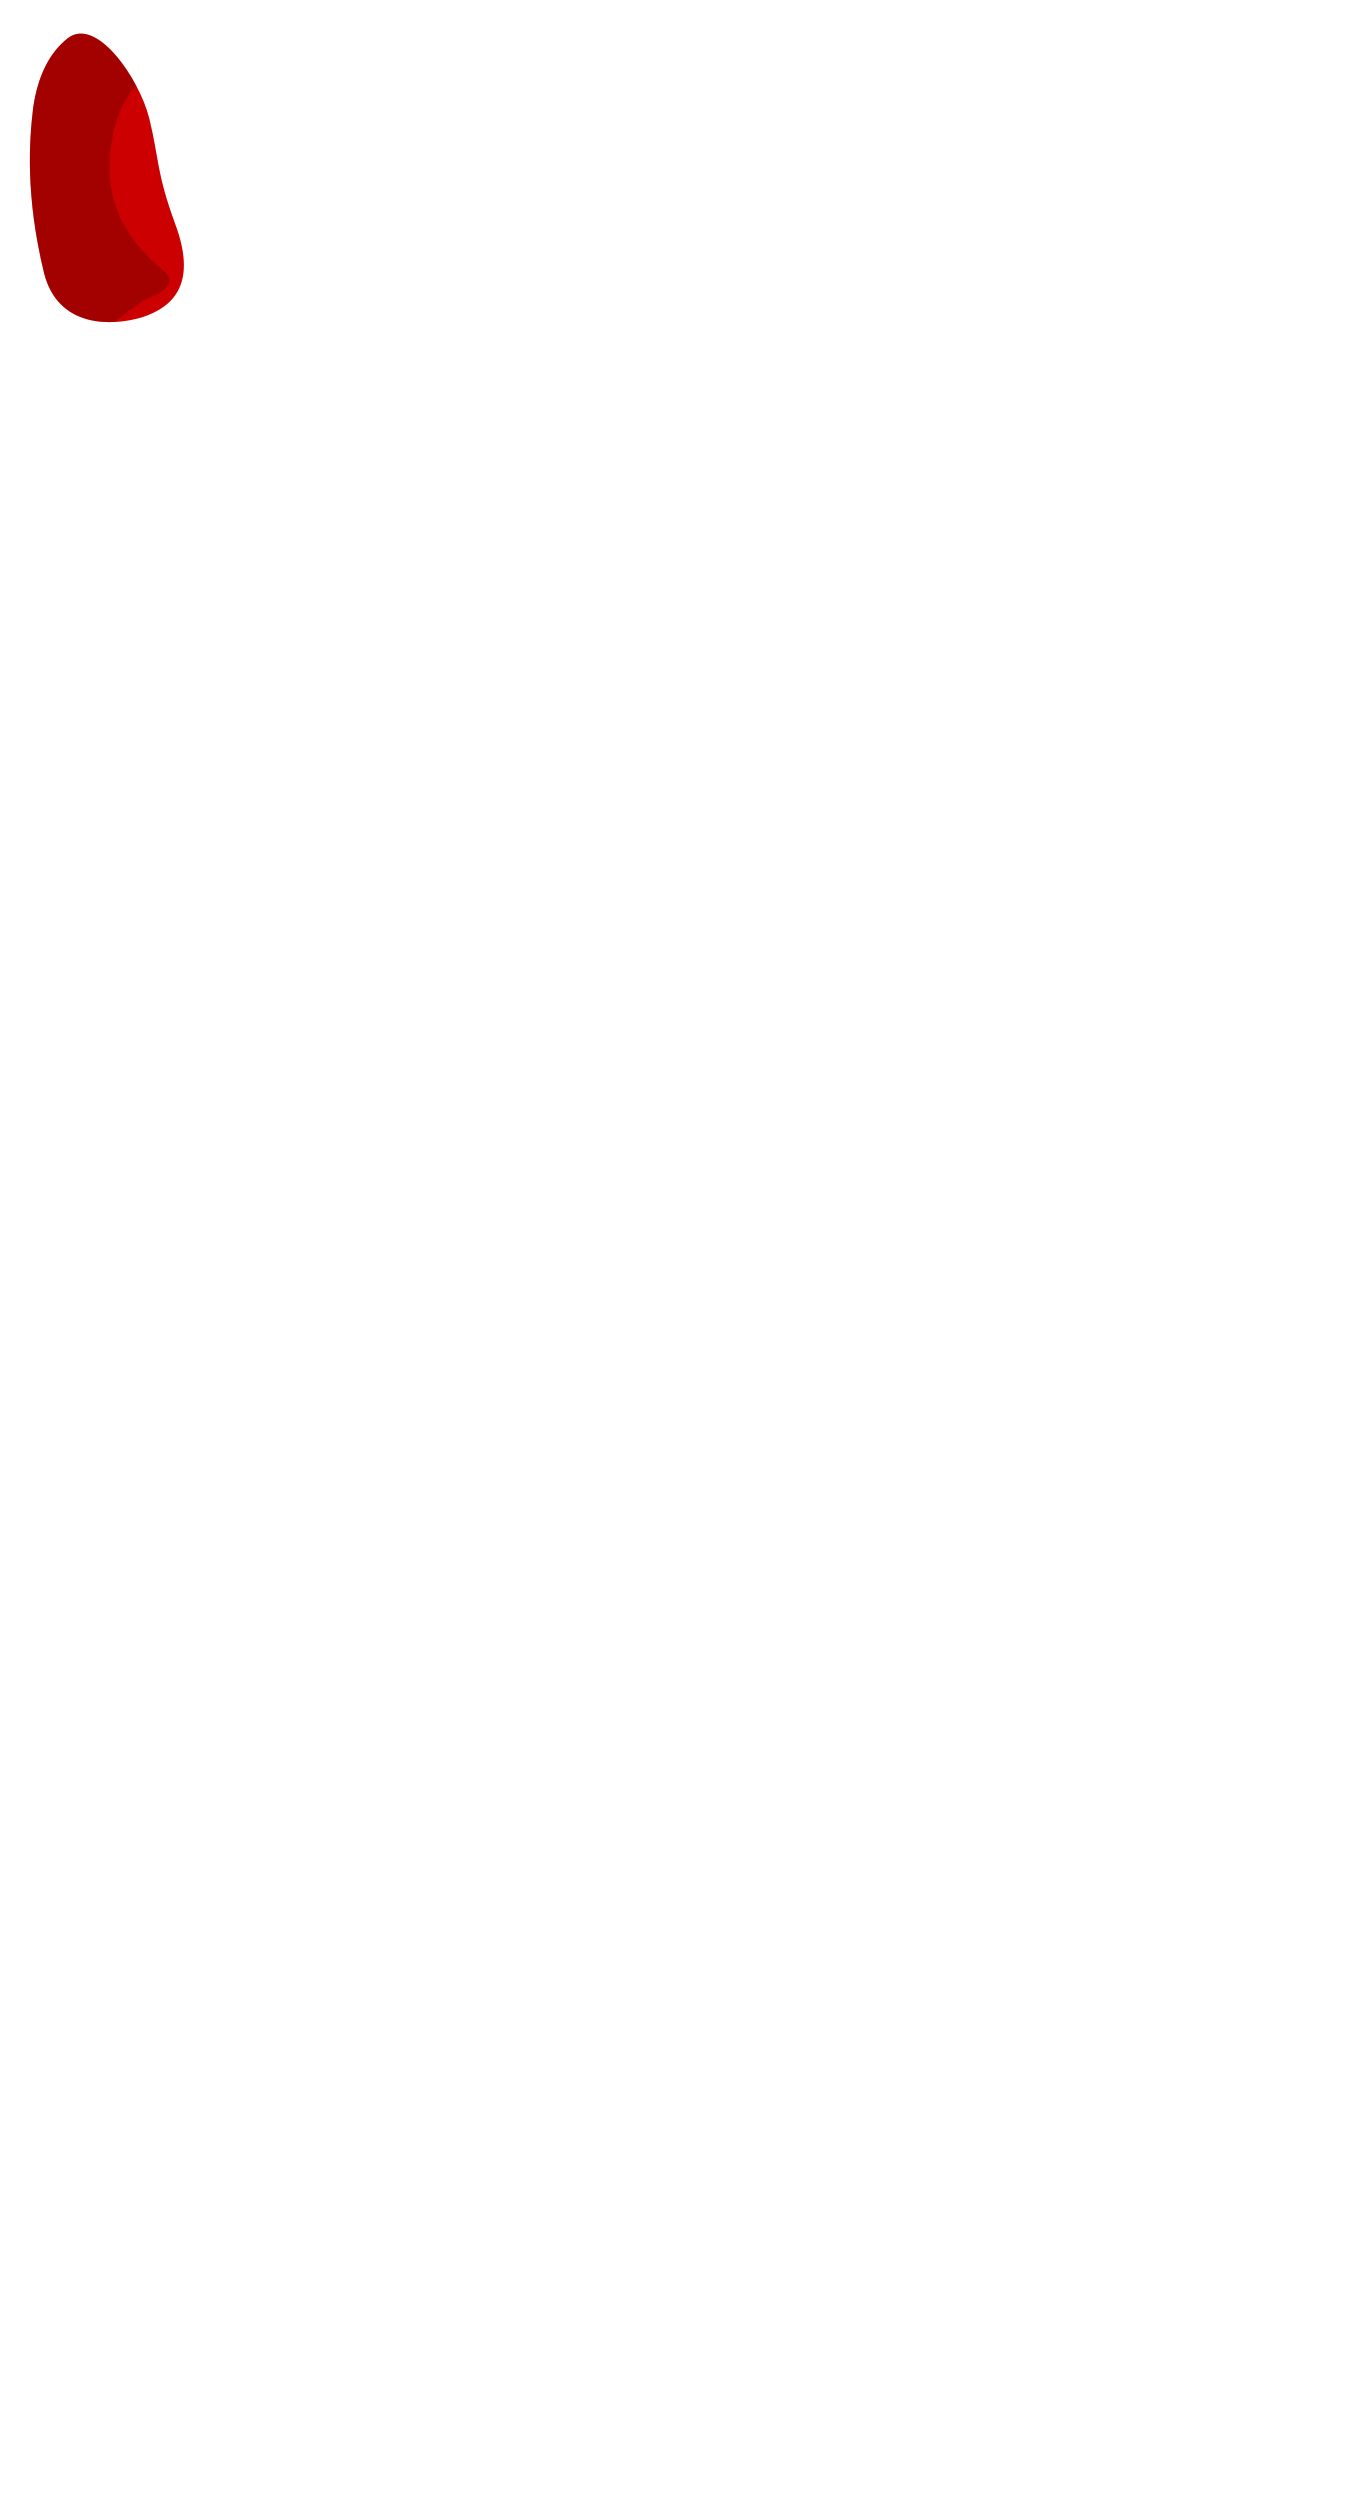
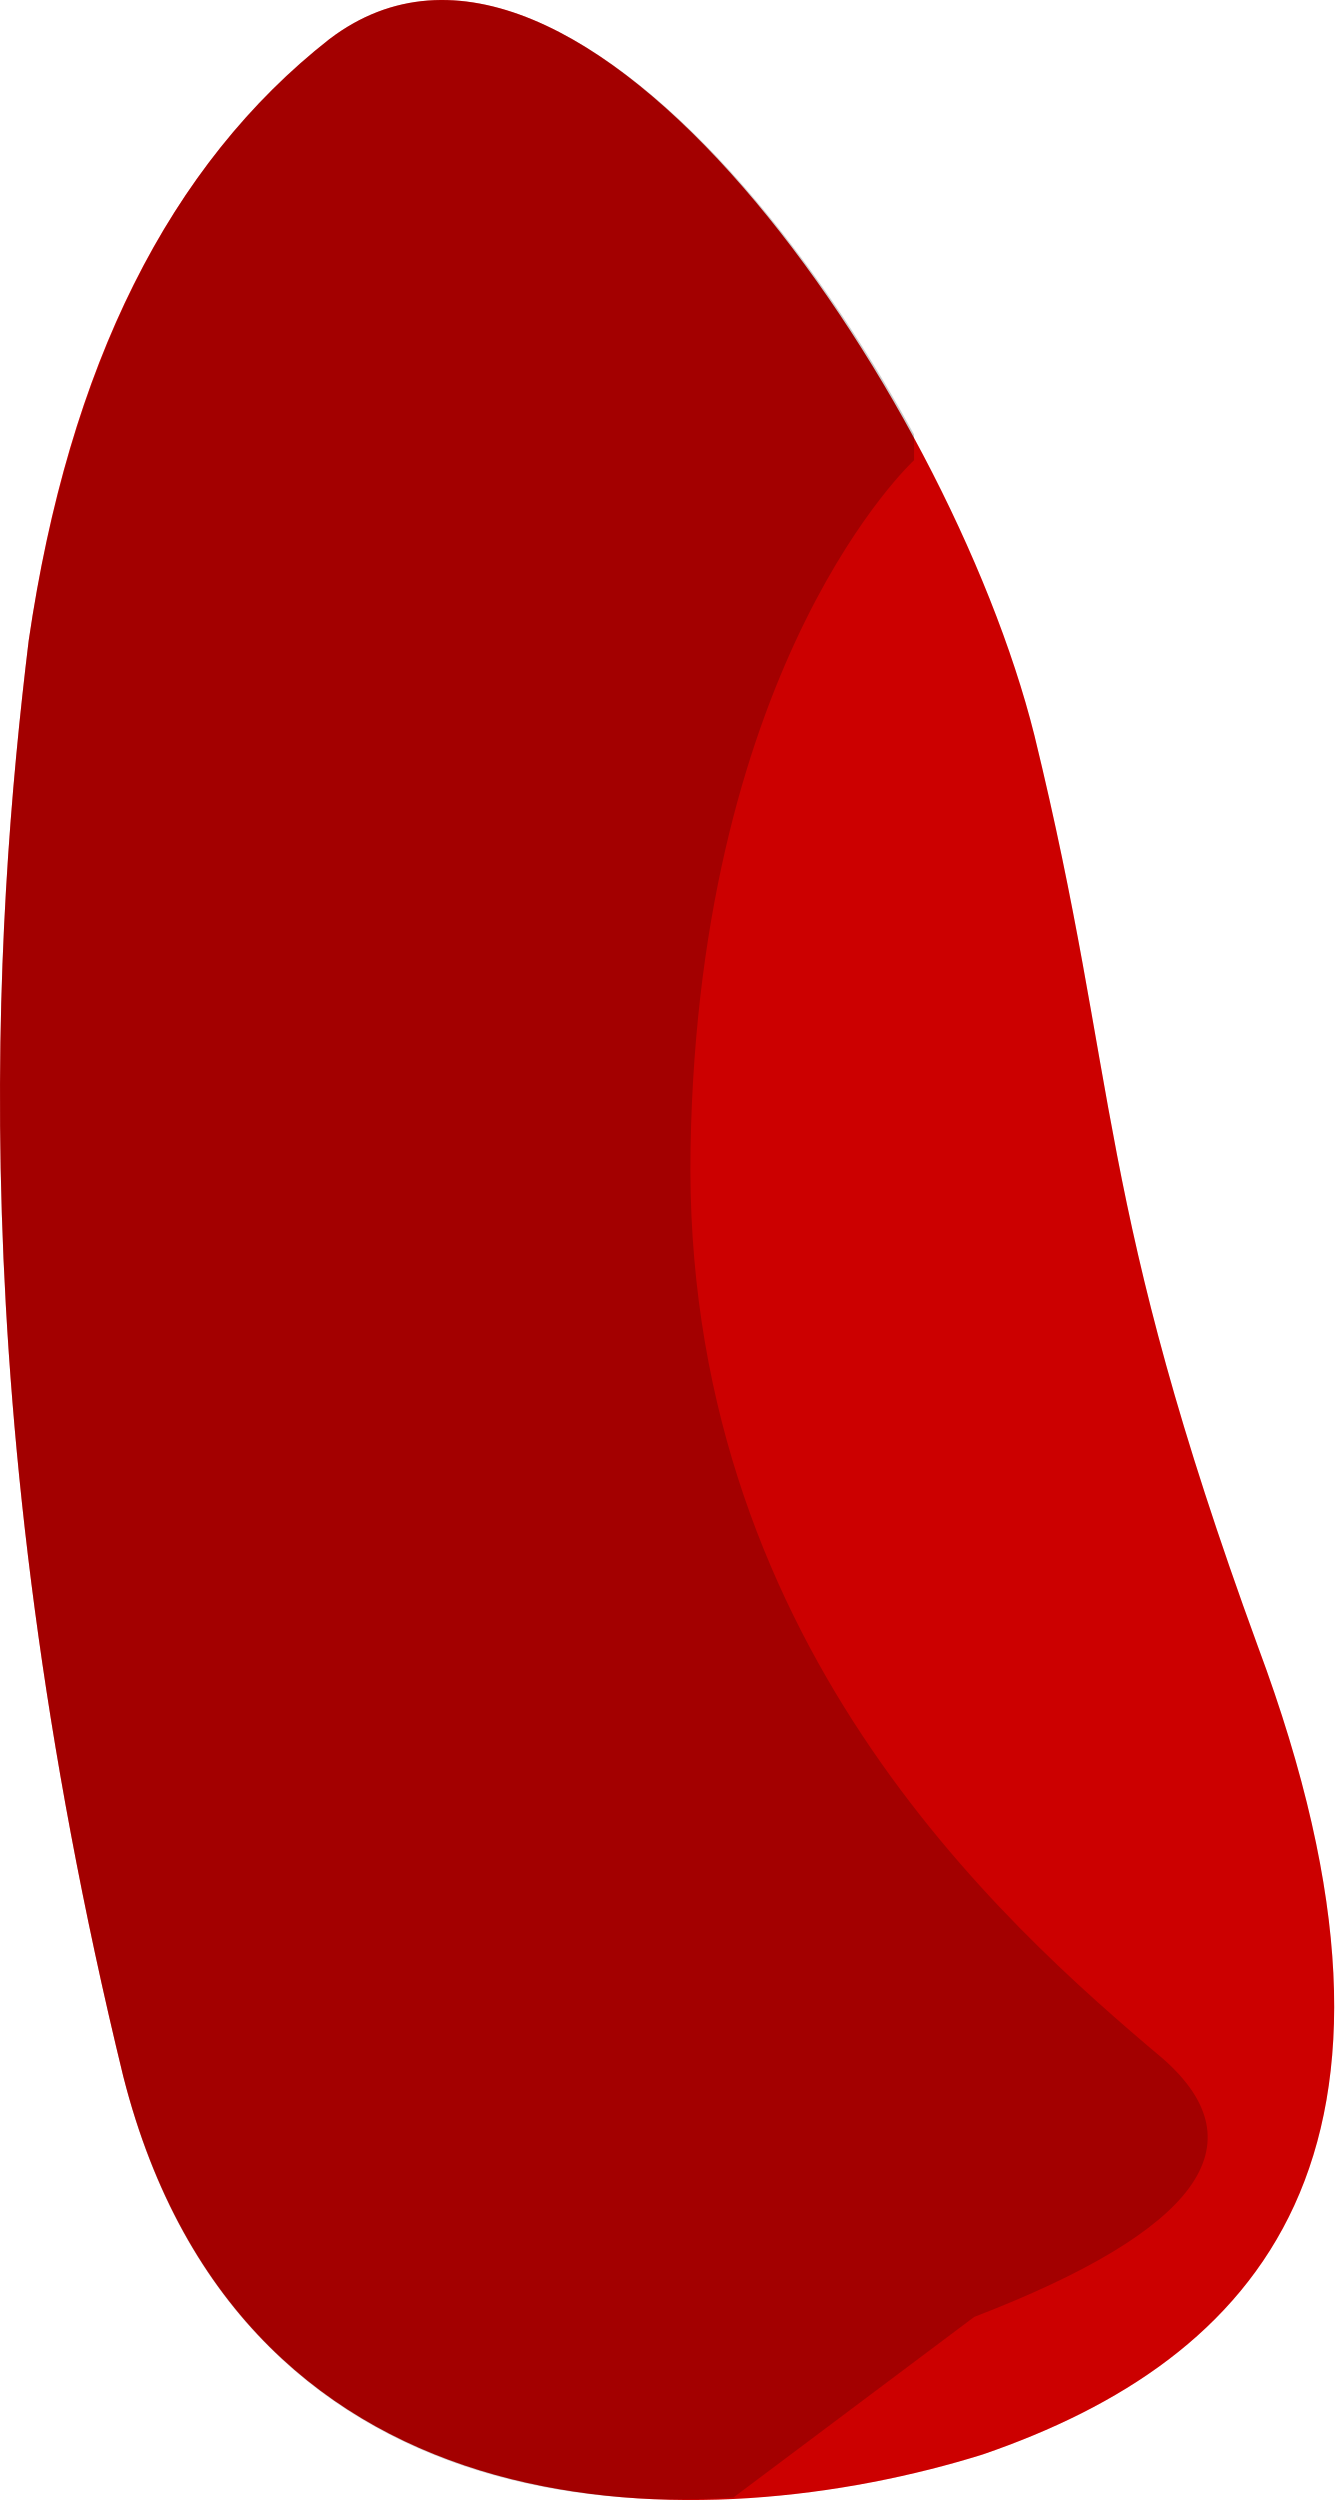
- <svg xmlns="http://www.w3.org/2000/svg" id="Avatar" image-rendering="auto" version="1.1" x="0px" y="0px" width="68" height="126" viewBox="0 0 68 126">
+ <svg xmlns="http://www.w3.org/2000/svg" id="Avatar" image-rendering="auto" version="1.1" x="0px" y="0px" width="7.761" height="14.542" viewBox="0 0 7.761 14.542">
  <defs id="defs3" />
-   <g id="sideArmLowerOffside2" overflow="visible" transform="translate(4.271186,2.669492)" style="overflow:visible">
+   <g id="sideArmLowerOffside2" overflow="visible" transform="translate(2.765811,0.9759715)" style="overflow:visible">
    <g id="sideArmLowerOffside1_0">
      <g id="element">
        <g id="drawingObject">
          <path id="path" d="m 3.251,3.301 c -0.5,-2 -2.65,-5.15 -4.1,-4.05 q -1.4,1.1 -1.75,3.5 c -0.2,1.65 -0.4,4.45 0.55,8.35 0.7,2.75 3.4,2.7 5,2.2 1.6,-0.55 2.7,-1.75 1.6,-4.7 -0.95,-2.6 -0.8,-3.25 -1.3,-5.3 z" style="fill:#ff0000" />
        </g>
        <g id="drawingObject1">
          <path id="path1" d="m 1.251,5.701 c 0.05,-2.85 1.3,-4 1.3,-4 l -0.65,0.95 0.65,-0.95 0,-0.15 c -0.9,-1.65 -2.35,-3.1 -3.4,-2.3 -0.9,0.7 -1.5,1.85 -1.75,3.5 -0.2,1.65 -0.4,4.45 0.55,8.35 0.5,2 2.1,2.55 3.55,2.45 l 1.4,-1.05 q 1.95,-0.75 1.1,-1.5 c -0.95,-0.8 -2.8,-2.45 -2.75,-5.3 z" style="fill:#000000;fill-opacity:0.2" />
        </g>
        <g id="drawingObject2">
          <path id="path2" d="m 4.551,8.601 c -0.95,-2.6 -0.8,-3.25 -1.3,-5.3 -0.5,-2 -2.65,-5.15 -4.1,-4.05 q -1.4,1.1 -1.75,3.5 c -0.2,1.65 -0.4,4.45 0.55,8.35 0.7,2.75 3.4,2.7 5,2.2 1.6,-0.55 2.7,-1.75 1.6,-4.7 z" style="fill:#000000;fill-opacity:0.2" />
        </g>
      </g>
    </g>
  </g>
</svg>
